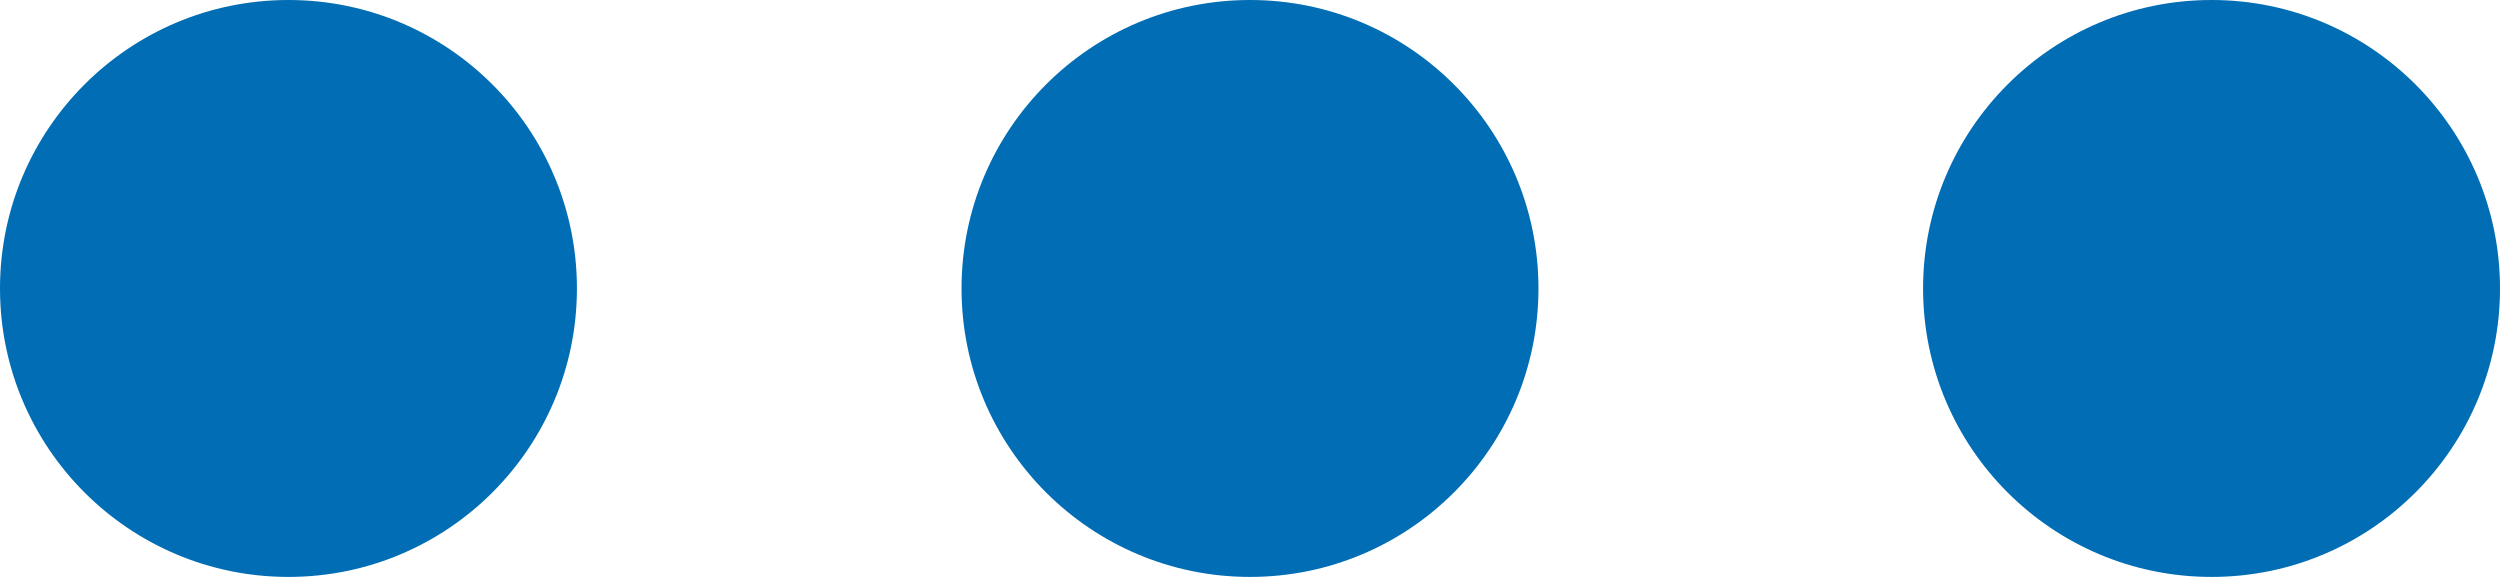
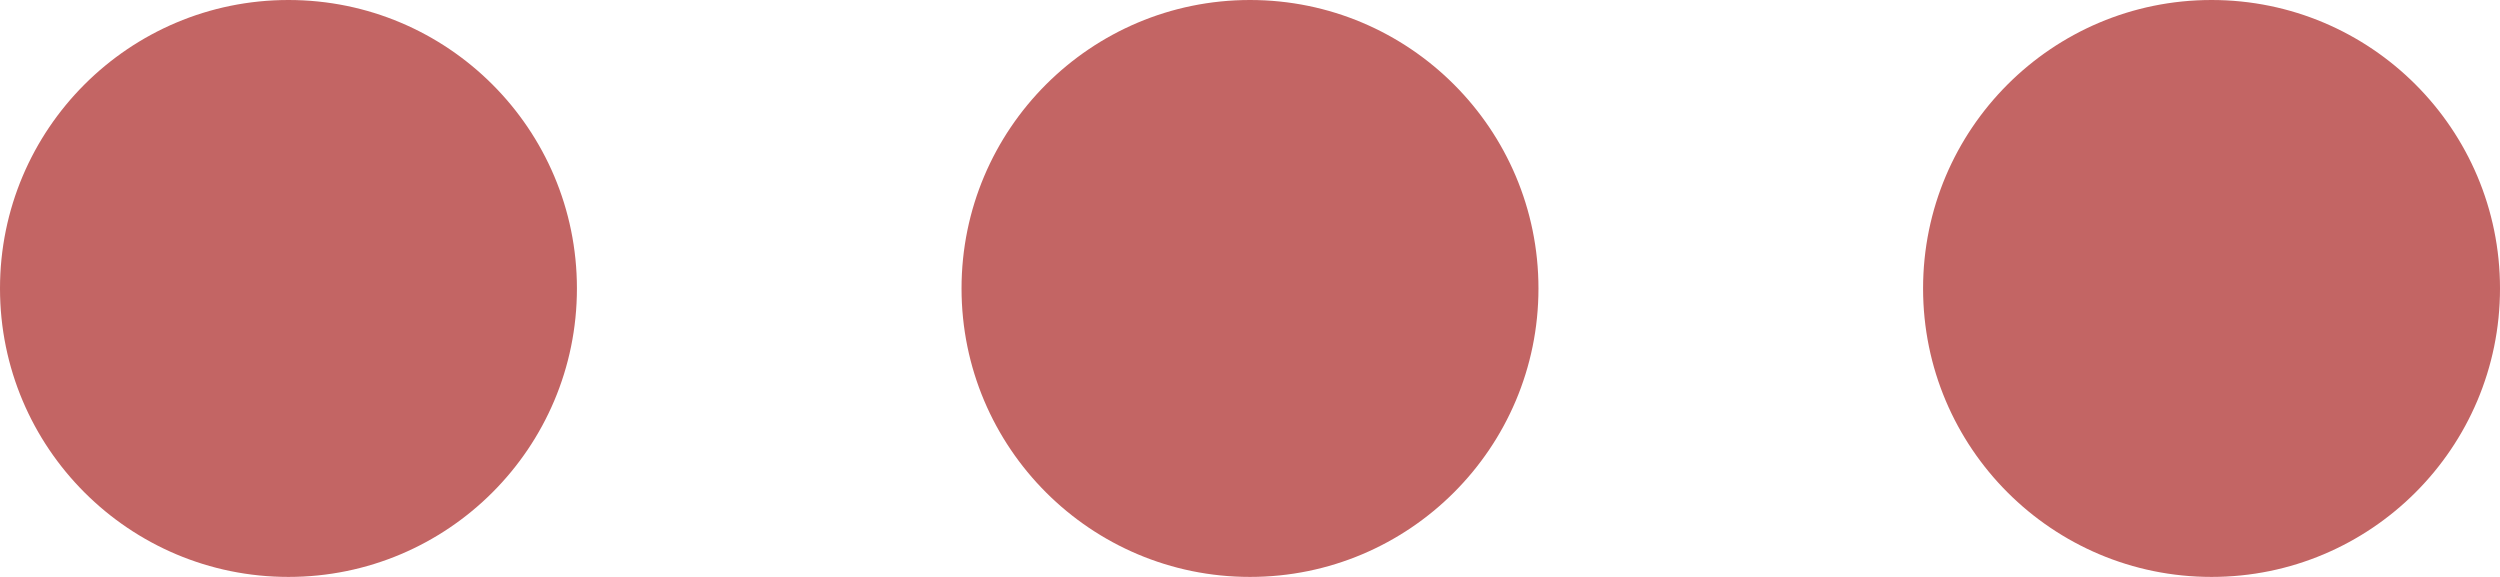
<svg xmlns="http://www.w3.org/2000/svg" width="13" height="3" viewBox="0 0 13 3">
  <g id="options" transform="translate(-321 -181)">
-     <circle id="Ellipse_560" data-name="Ellipse 560" cx="1.5" cy="1.5" r="1.5" transform="translate(326 181)" fill="#006db4" />
-     <circle id="Ellipse_562" data-name="Ellipse 562" cx="1.5" cy="1.5" r="1.5" transform="translate(321 181)" fill="#006db4" />
-     <circle id="Ellipse_561" data-name="Ellipse 561" cx="1.5" cy="1.5" r="1.5" transform="translate(331 181)" fill="#006db4" />
+     <circle id="Ellipse_560" data-name="Ellipse 560" cx="1.5" cy="1.5" r="1.5" transform="translate(326 181)" fill="#C36564" />
+     <circle id="Ellipse_562" data-name="Ellipse 562" cx="1.5" cy="1.5" r="1.5" transform="translate(321 181)" fill="#C36564" />
+     <circle id="Ellipse_561" data-name="Ellipse 561" cx="1.5" cy="1.5" r="1.5" transform="translate(331 181)" fill="#C36564" />
  </g>
</svg>
